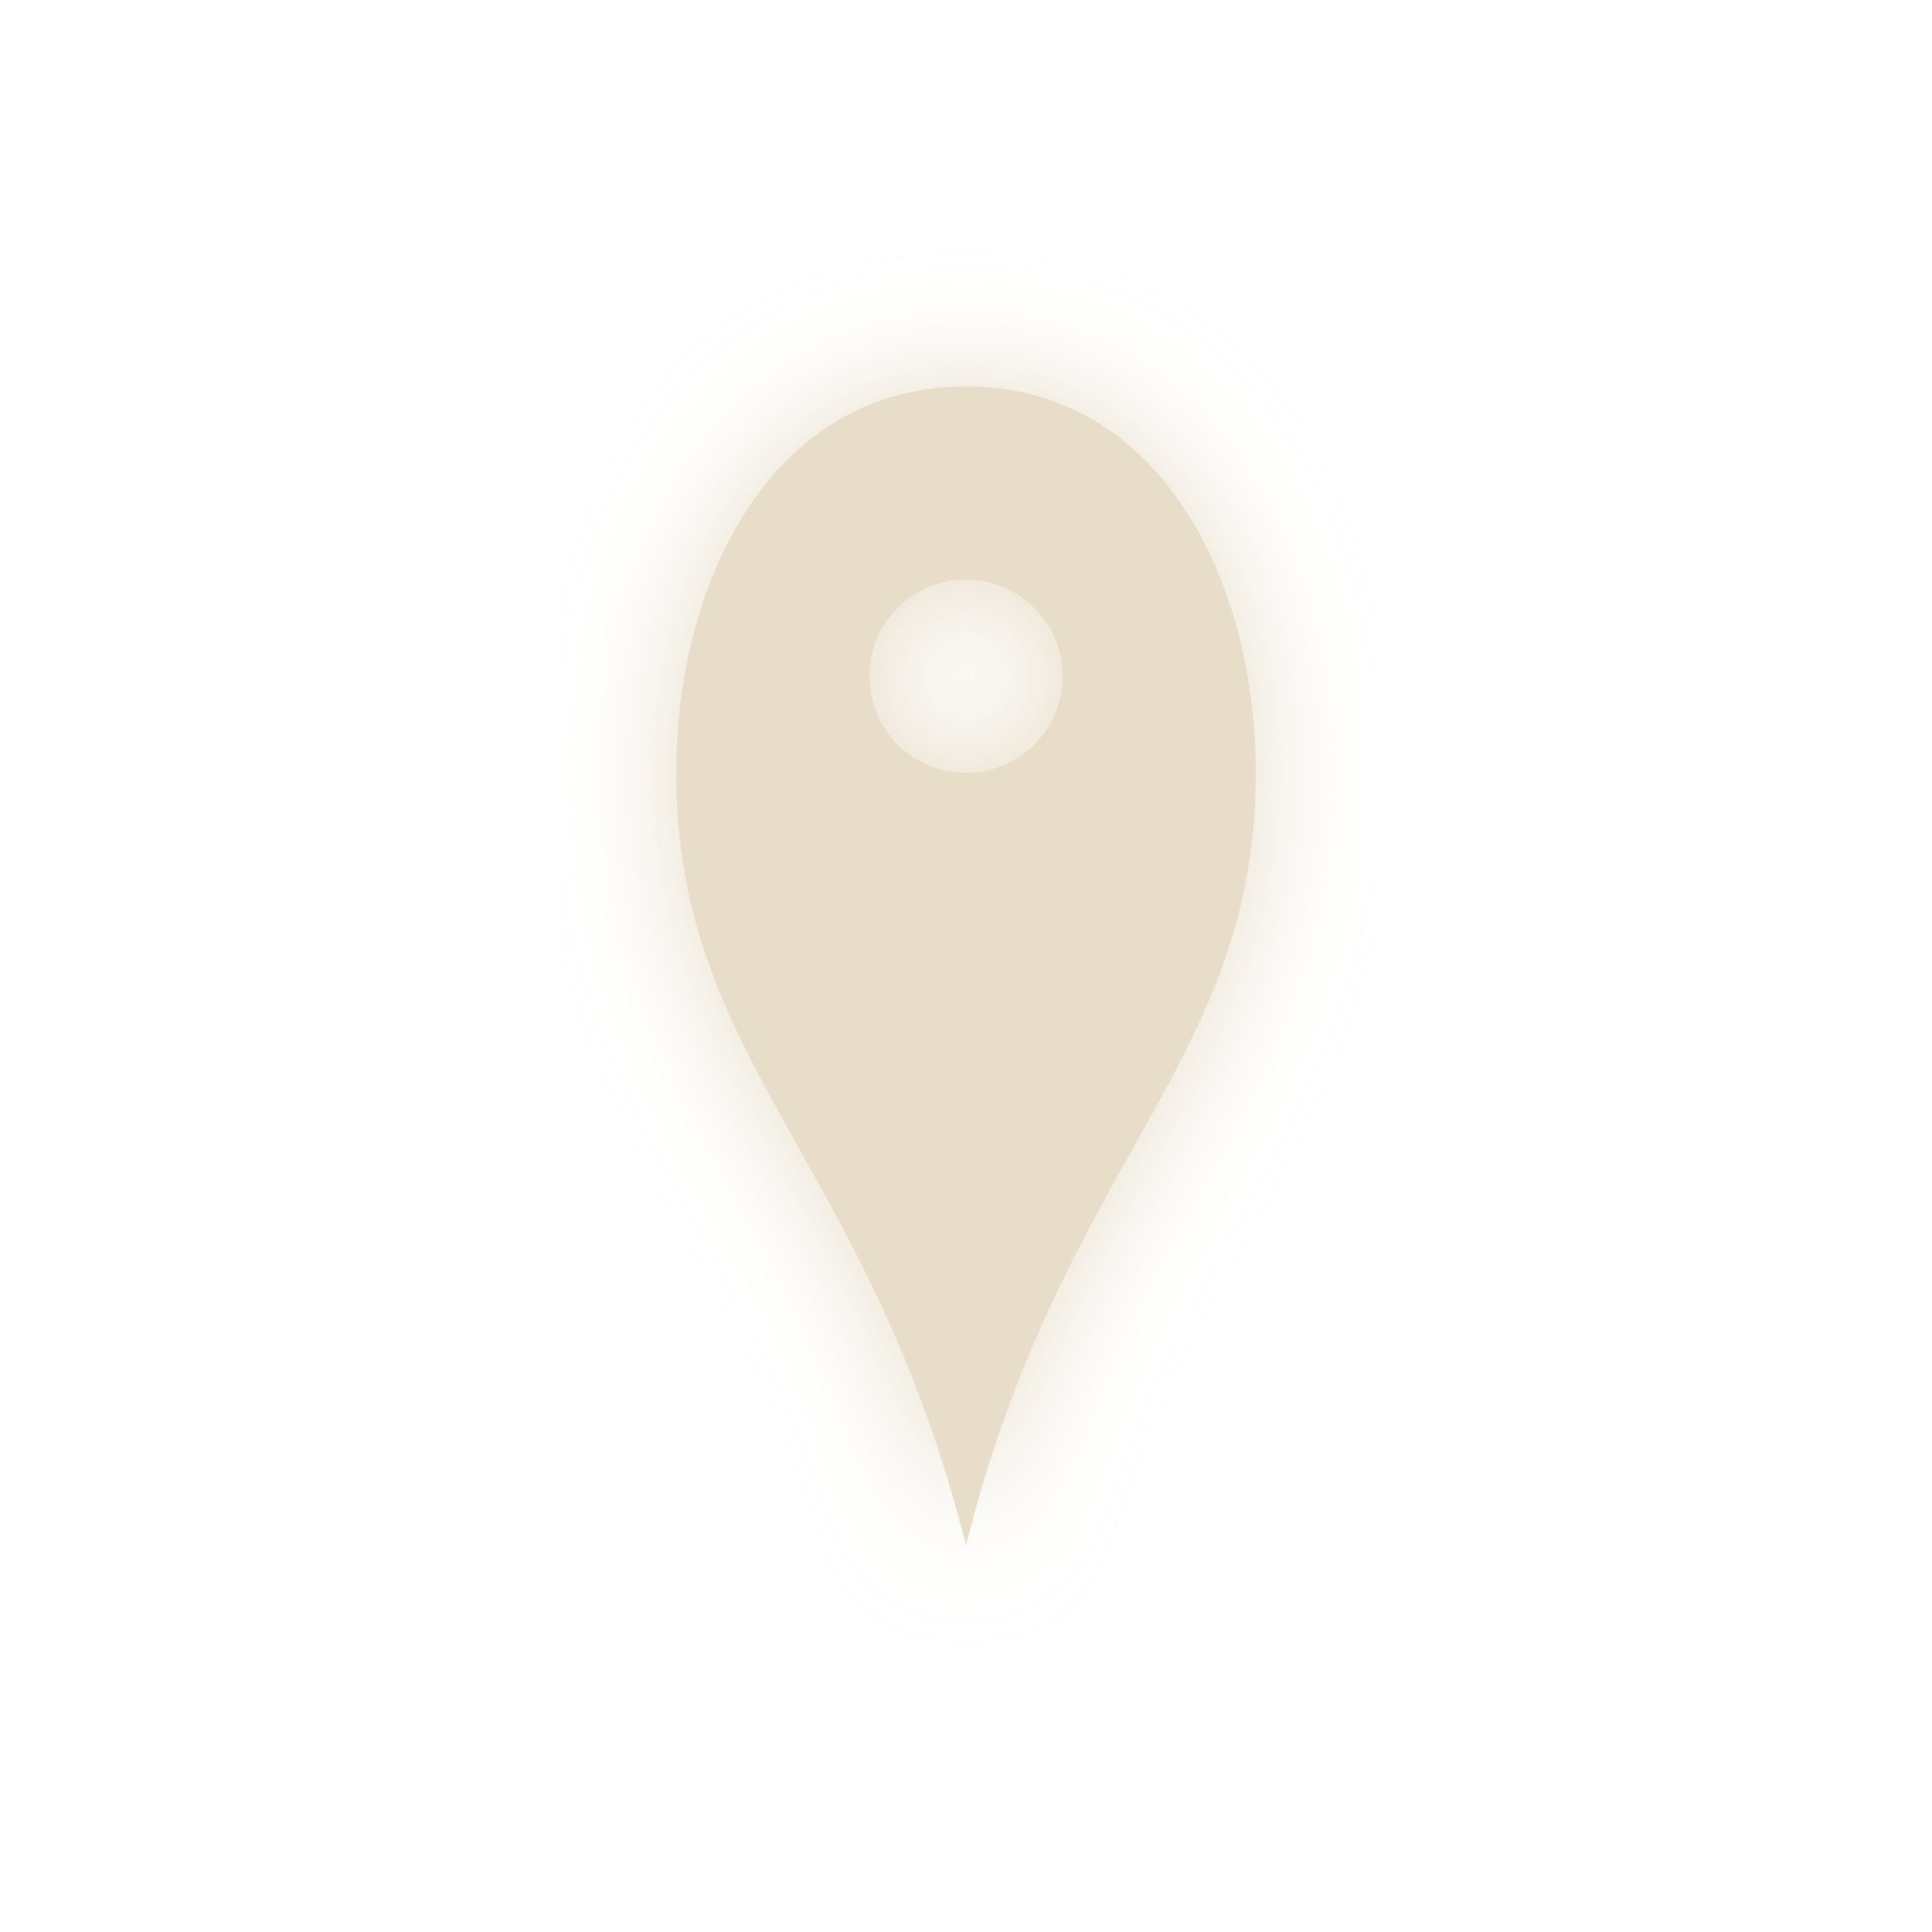
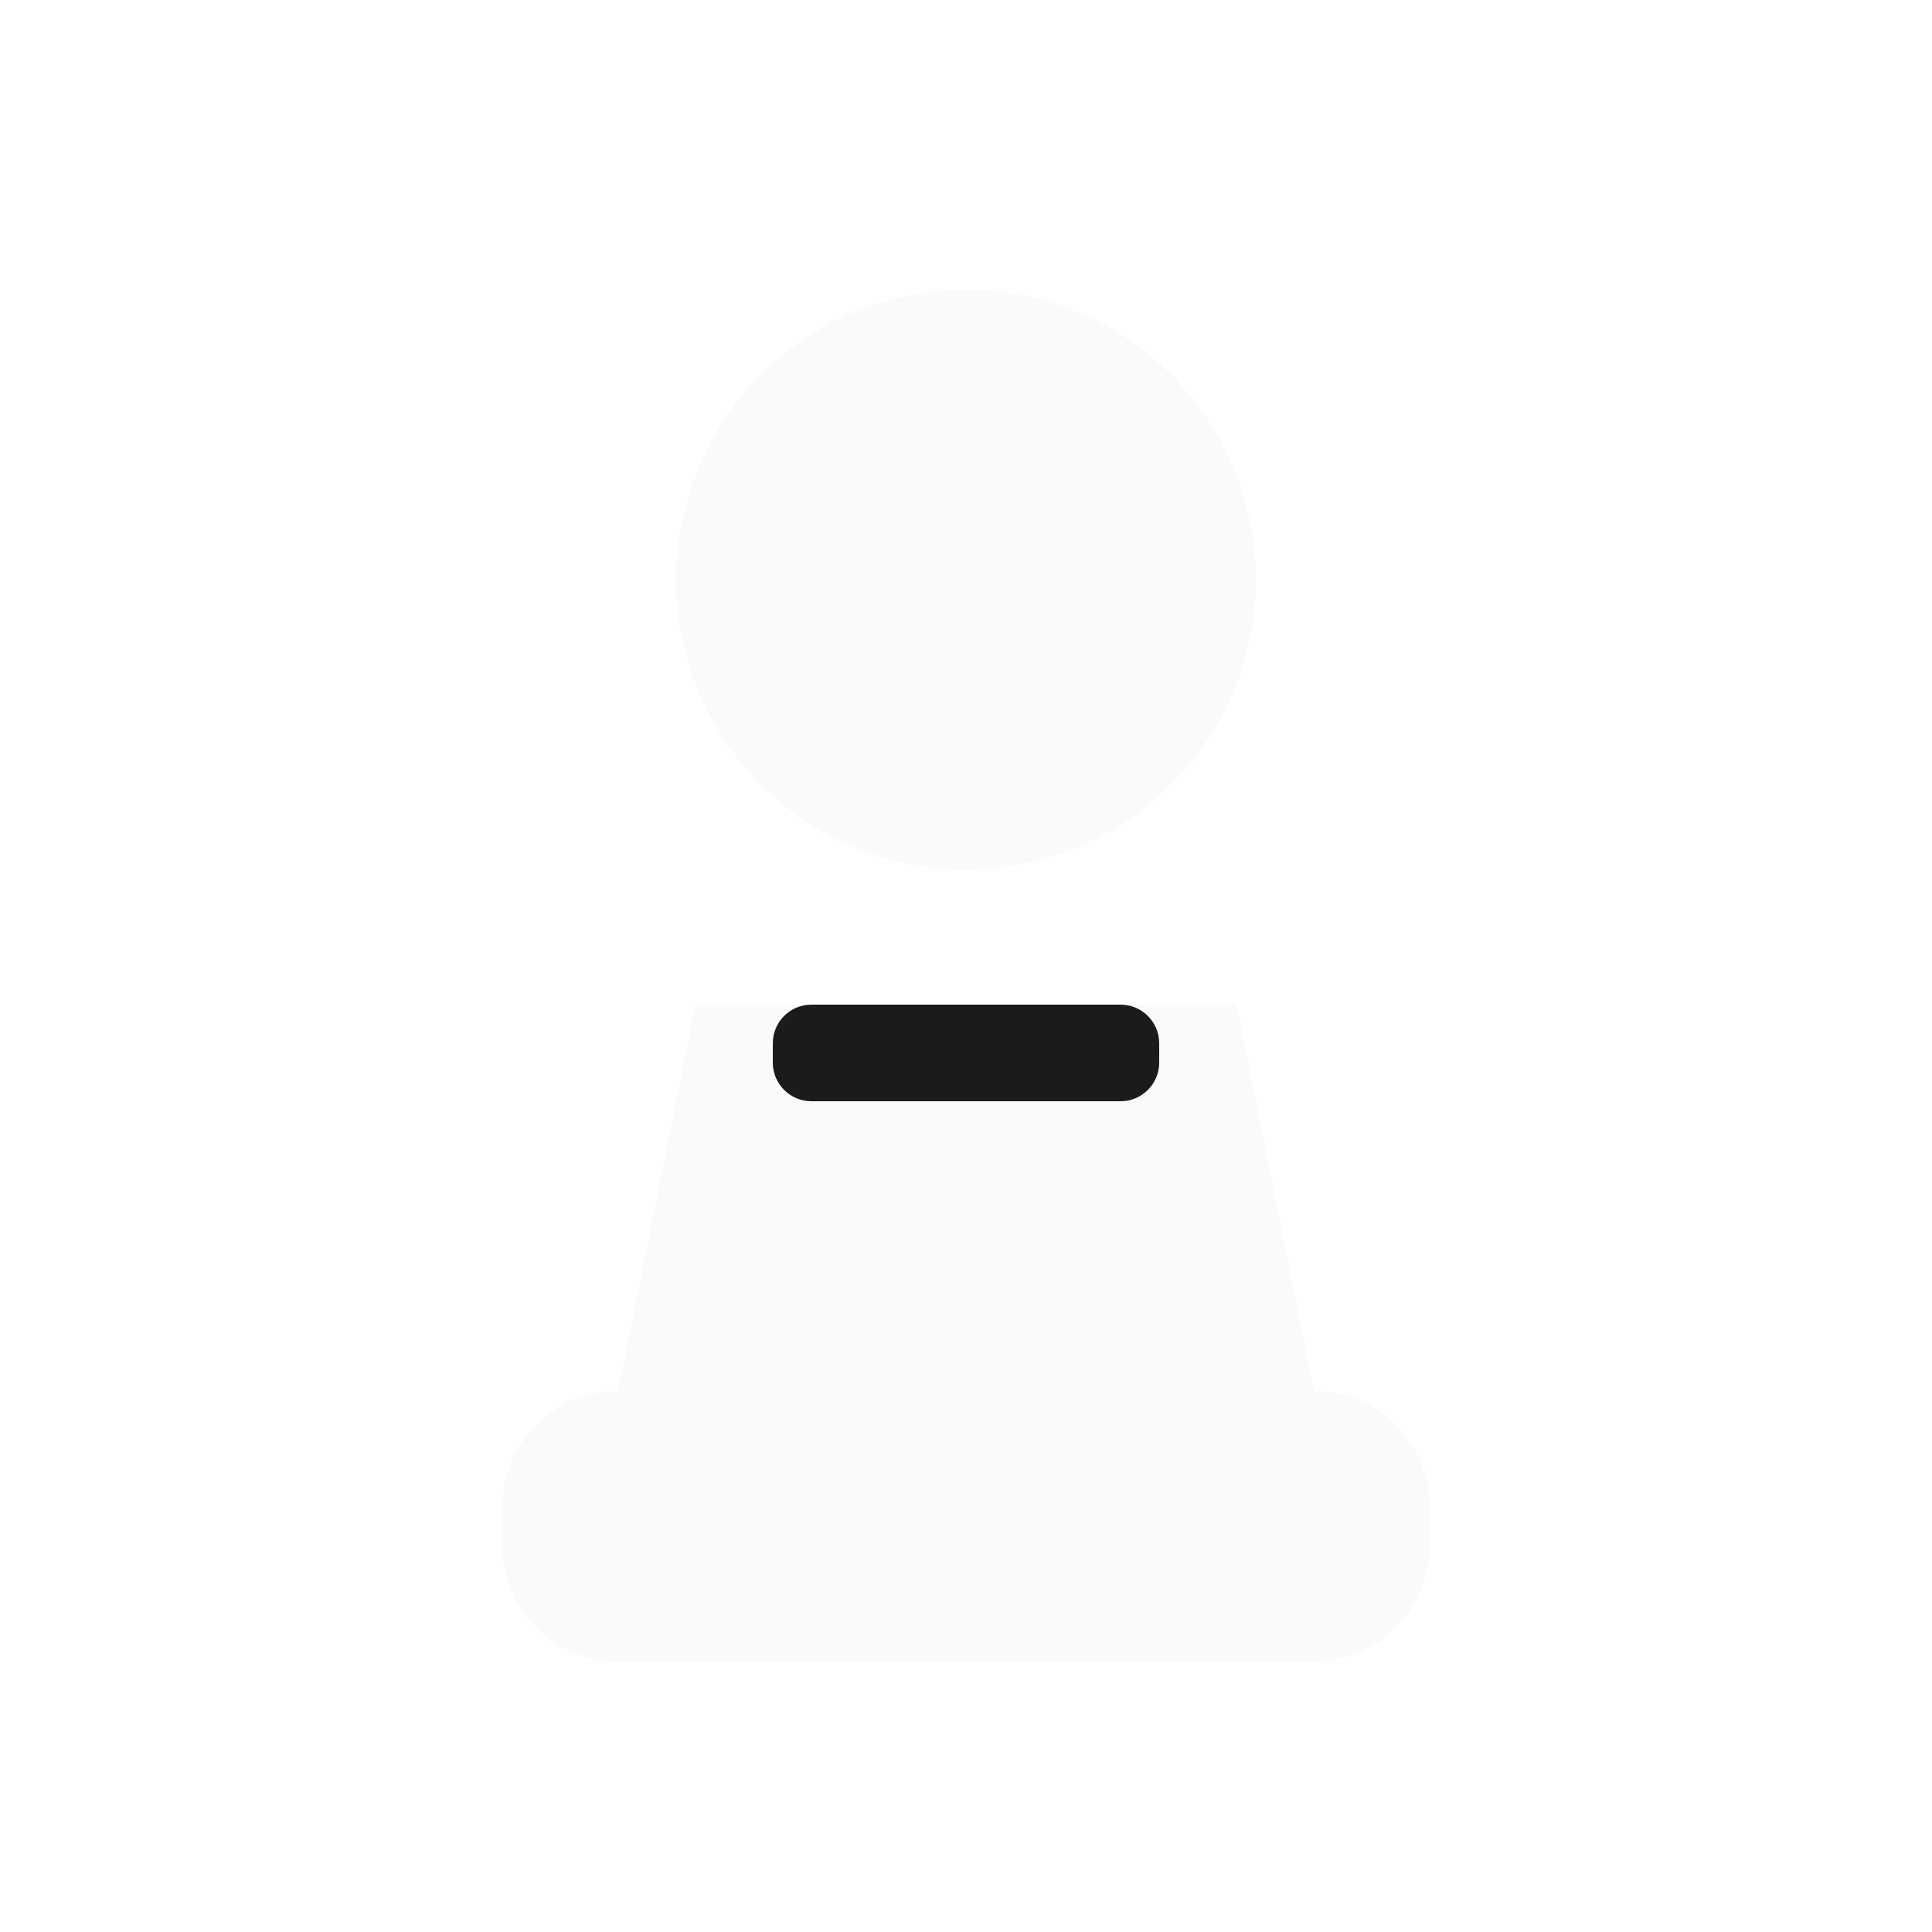
<svg xmlns="http://www.w3.org/2000/svg" viewBox="0 0 100 100" width="100%" height="100%">
-   <defs>
-     <filter id="glow" x="-20%" y="-20%" width="140%" height="140%">
-       <feGaussianBlur stdDeviation="3" result="blur" />
-       <feComposite in="SourceGraphic" in2="blur" operator="over" />
-     </filter>
-   </defs>
-   <g style="color: #E8DDC8; filter: url(#glow); drop-shadow: 0px 8px 12px rgba(0,0,0,0.8);">
-     <path d="M50 20 C60 20 65 30 65 40 C65 55 55 60 50 80 C45 60 35 55 35 40 C35 30 40 20 50 20 Z M45 35 A5 5 0 1 0 55 35 A5 5 0 1 0 45 35" fill="currentColor" />
-   </g>
+   <circle cx="50" cy="30" r="15" fill="#FAFAFA" />
+   <path d="M36 52 H64 L68 72 H32 Z" fill="#FAFAFA" />
+   <rect x="26" y="72" width="48" height="14" rx="6" fill="#FAFAFA" />
+   <rect x="40" y="52" width="20" height="5" rx="2" fill="#1B1B1B" />
</svg>
